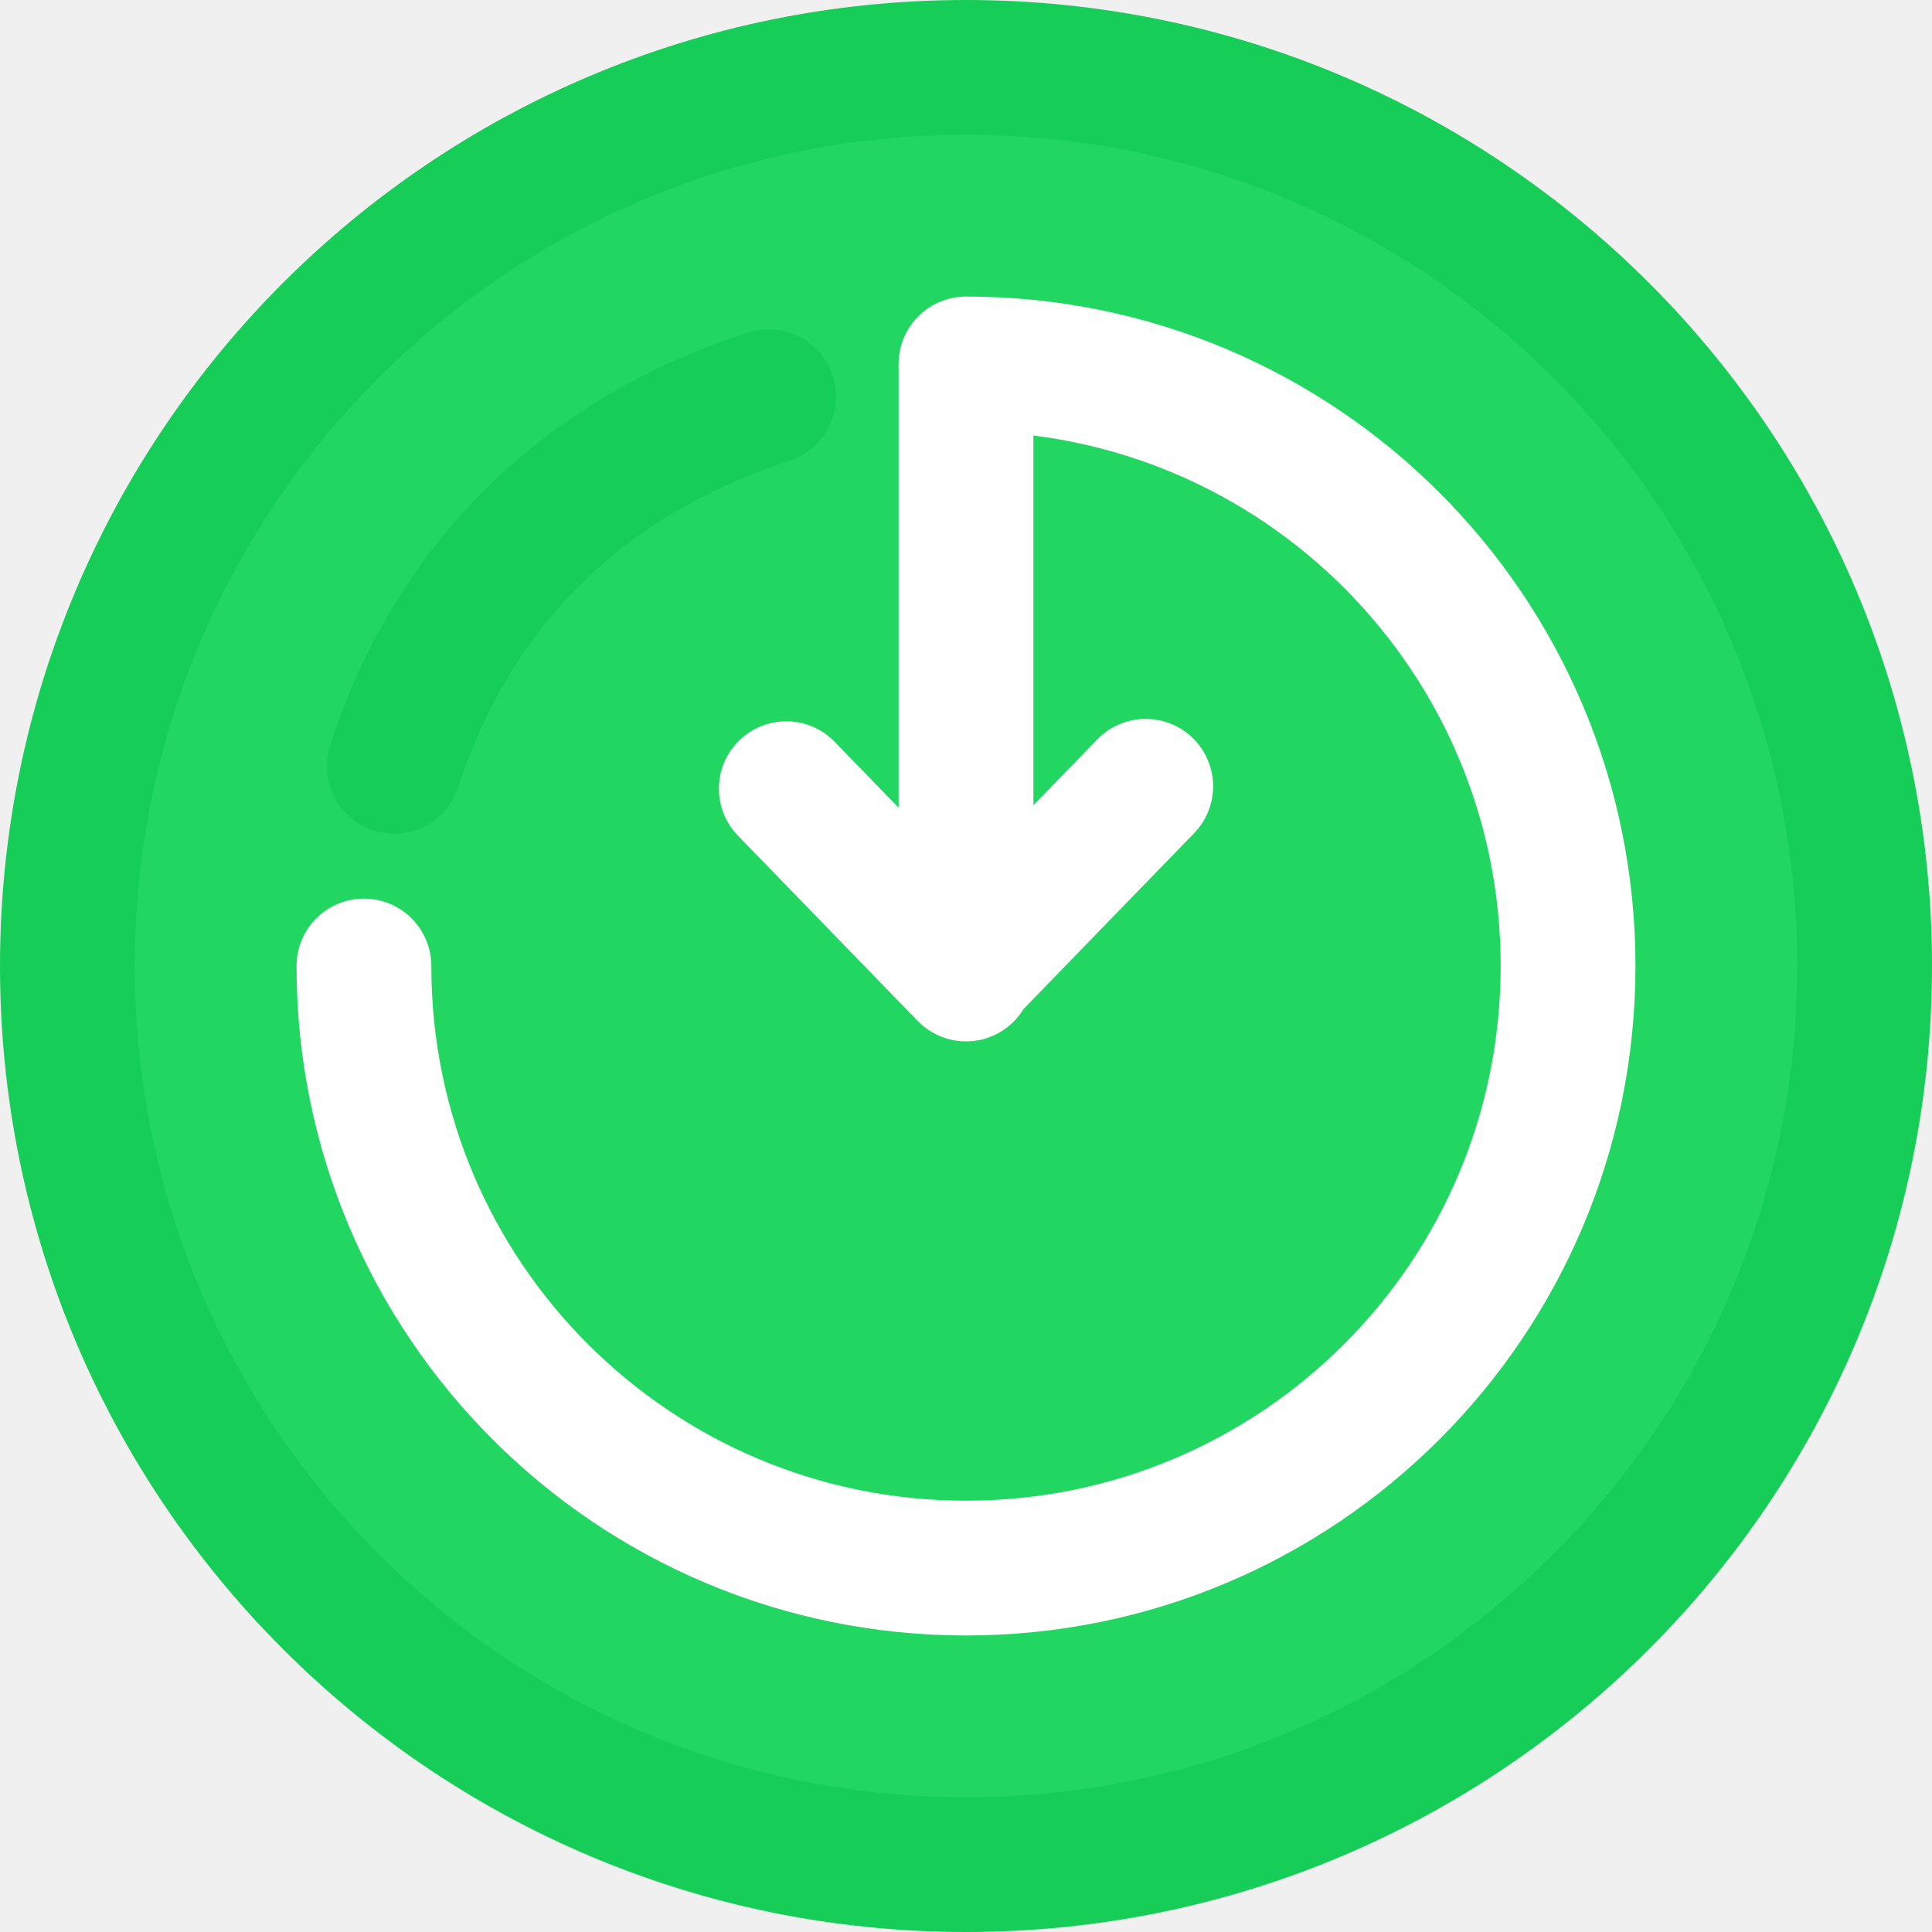
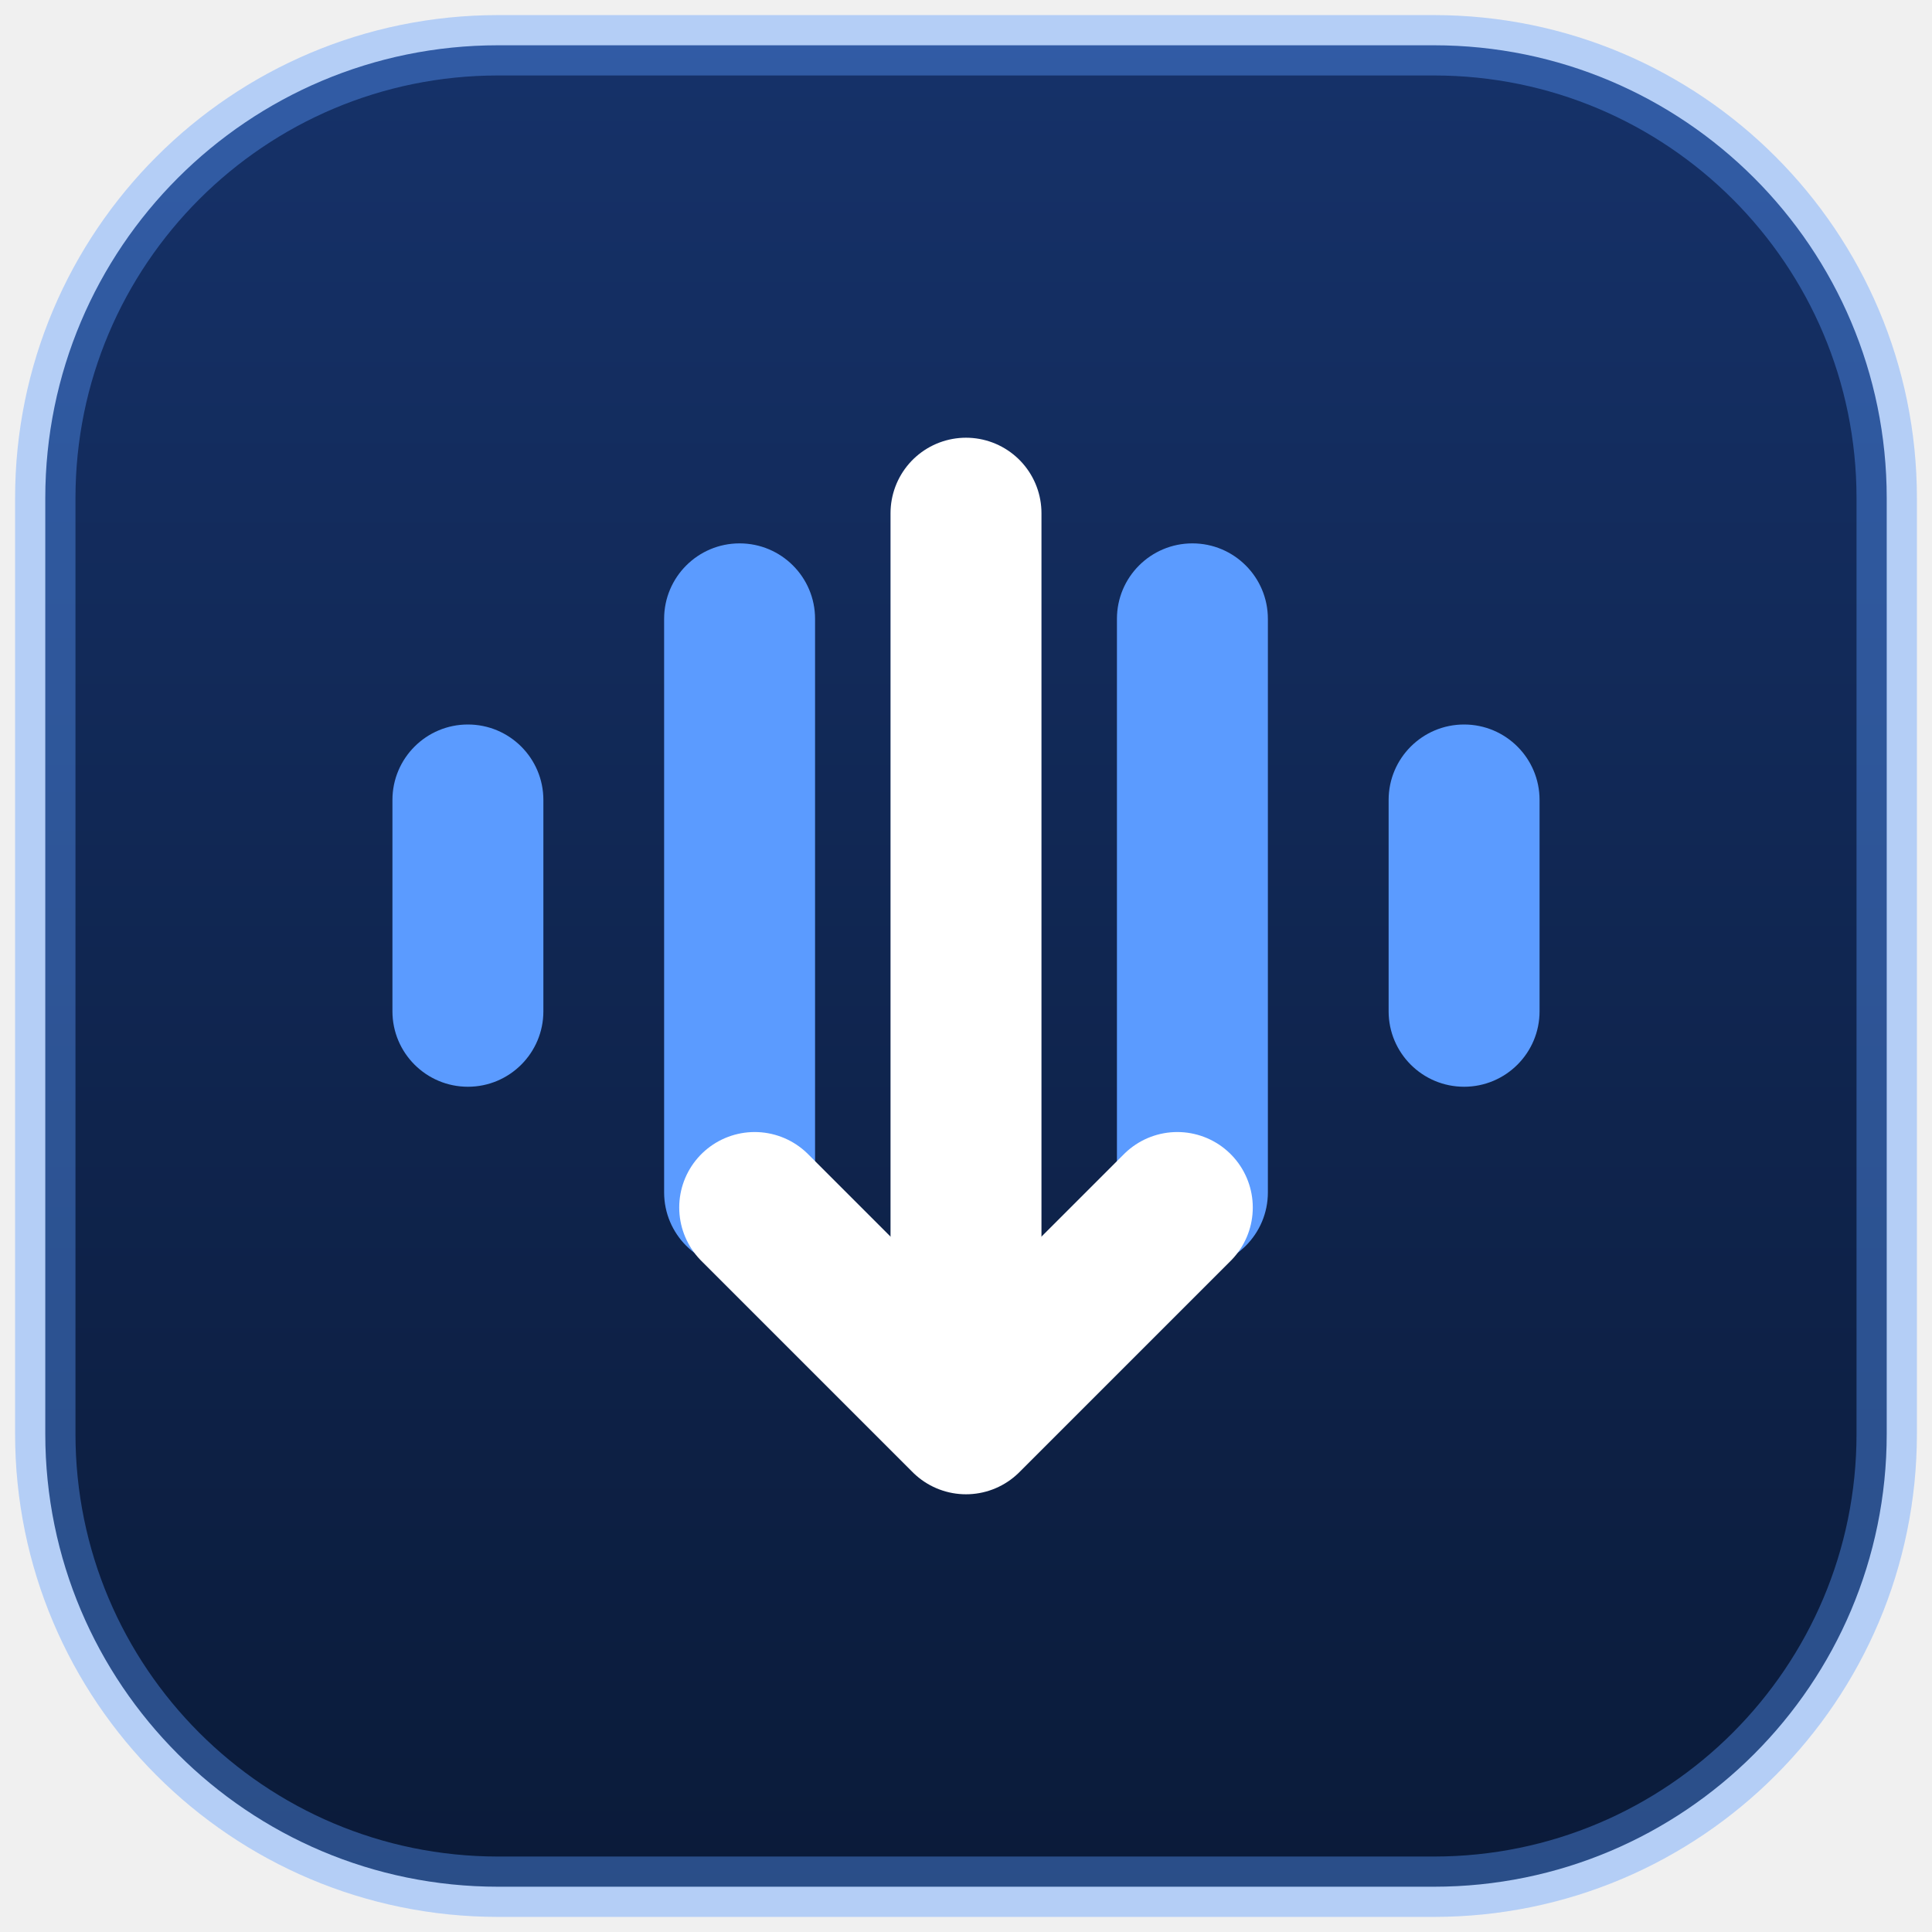
- <svg xmlns="http://www.w3.org/2000/svg" width="430" height="430">
+ <svg xmlns="http://www.w3.org/2000/svg" viewBox="0 0 64 64">
  <defs>
-     <linearGradient id="svg_31" spreadMethod="pad">
-       <stop id="jq_stop_9381" offset="0" stop-color="#fff" />
-       <stop id="jq_stop_4866" offset="1" stop-color="#000" />
+     <linearGradient id="tile" x1="0" y1="0" x2="0" y2="64" gradientUnits="userSpaceOnUse">
+       <stop offset="0" stop-color="#16326a" />
+       <stop offset="1" stop-color="#0a1a38" />
    </linearGradient>
  </defs>
-   <g class="layer">
-     <rect id="svg_20" width="0" height="0" x="-249.892" y="35.054" fill="#06d622" stroke="#05ce16" stroke-width="20" />
-     <circle id="svg_25" cx="215" cy="215" r="200" fill="#22d662" stroke="#16ce57" stroke-linejoin="round" stroke-width="30" />
-     <path id="svg_27" fill="url(#svg_31)" fill-opacity="0" stroke="#fff" stroke-linecap="round" stroke-linejoin="round" stroke-width="30" d="m215,81c74.033,0 134,59.967 134,134c0,74.033 -59.967,134 -134,134c-74.033,0 -134,-59.967 -134,-134" />
-     <line id="svg_28" x1="215" x2="215" y1="81.828" y2="215" fill="none" stroke="#fff" stroke-linecap="round" stroke-linejoin="round" stroke-width="30" />
-     <line id="svg_29" x1="215" x2="255" y1="216.237" y2="175" fill="none" stroke="#fff" stroke-linecap="round" stroke-linejoin="round" stroke-width="30" />
-     <line id="svg_30" x1="215" x2="175" y1="216.774" y2="175.538" fill="none" stroke="#fff" stroke-linecap="round" stroke-linejoin="round" stroke-width="30" />
-     <path id="svg_33" fill="url(#svg_31)" fill-opacity="0" stroke="#16ce57" stroke-linecap="round" stroke-linejoin="round" stroke-width="30" d="m171.075,88.28c-34.946,11.29 -68.28,36.017 -83.333,82.258" />
+   <rect x="1.5" y="1.5" width="61" height="61" rx="15" fill="url(#tile)" stroke="#5b9bff" stroke-opacity="0.4" stroke-width="2" />
+   <g fill="#5b9bff">
+     <rect x="13" y="24" width="5" height="12" rx="2.5" />
+     <rect x="22" y="18" width="5" height="24" rx="2.5" />
+     <rect x="37" y="18" width="5" height="24" rx="2.5" />
+     <rect x="46" y="24" width="5" height="12" rx="2.5" />
+   </g>
+   <g stroke="#ffffff" stroke-width="5" stroke-linecap="round" stroke-linejoin="round" fill="none">
+     <path d="M32 17v28" />
+     <path d="m25 40 7 7 7-7" />
  </g>
</svg>
